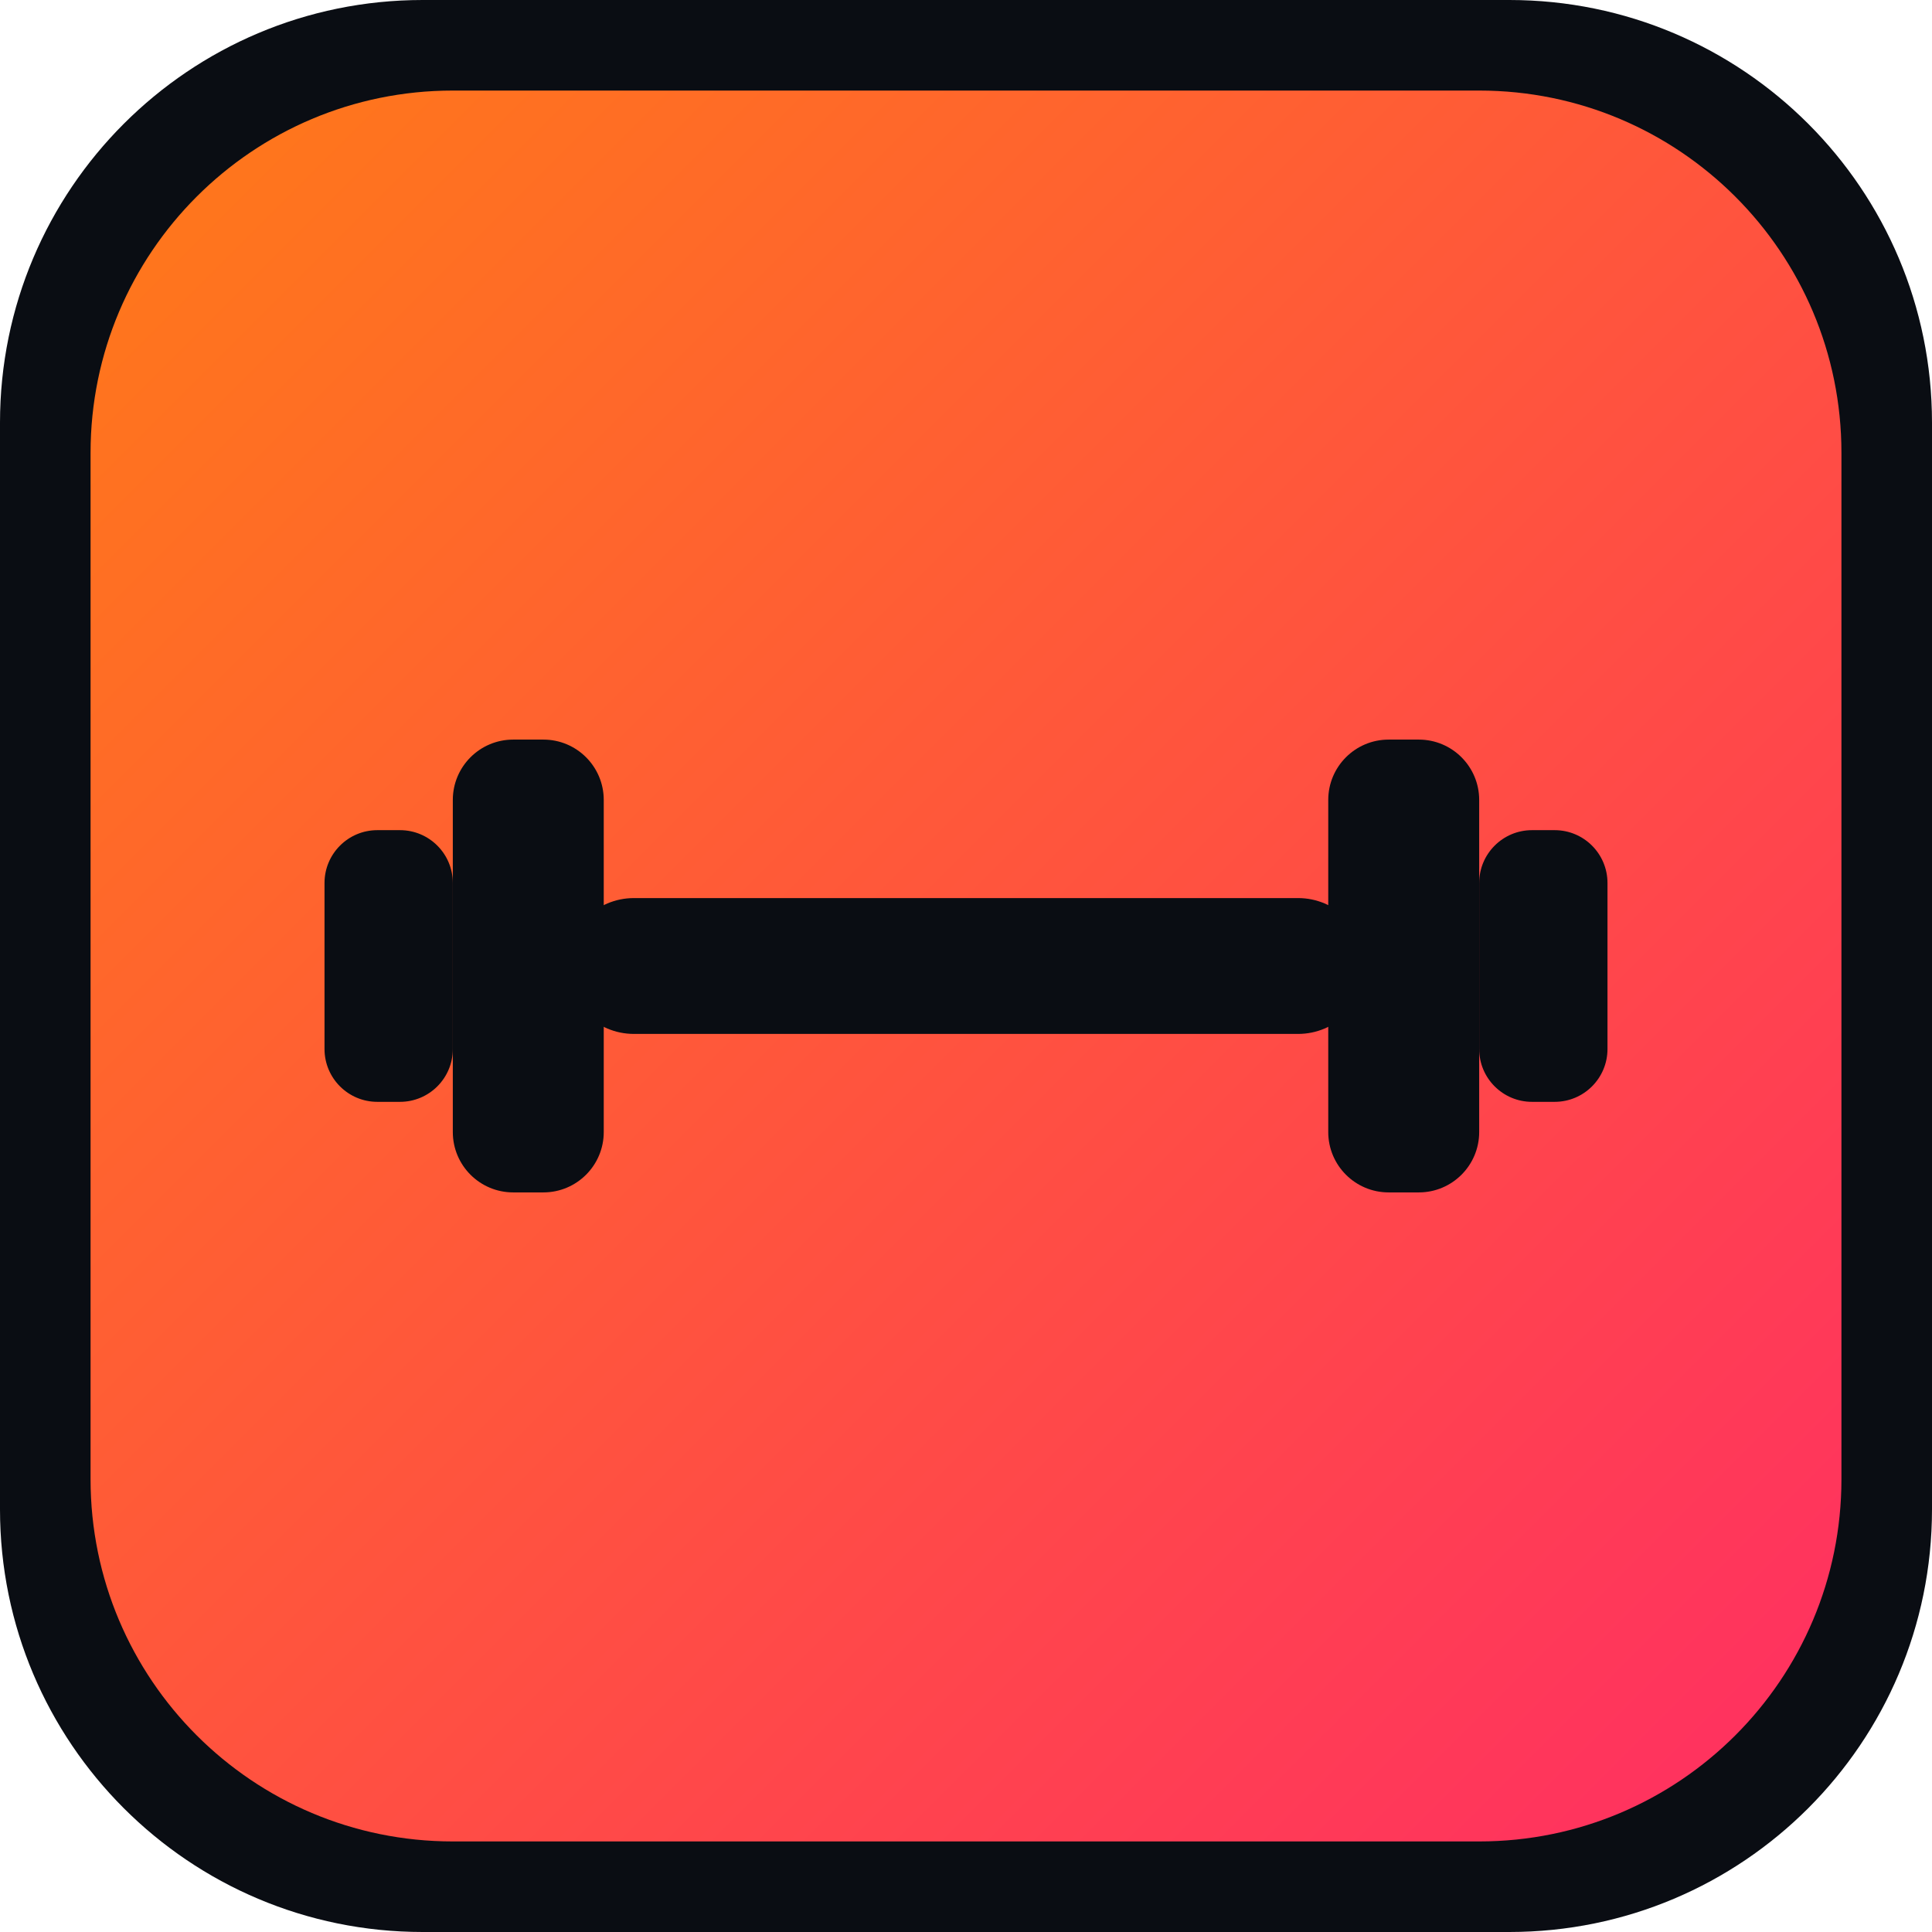
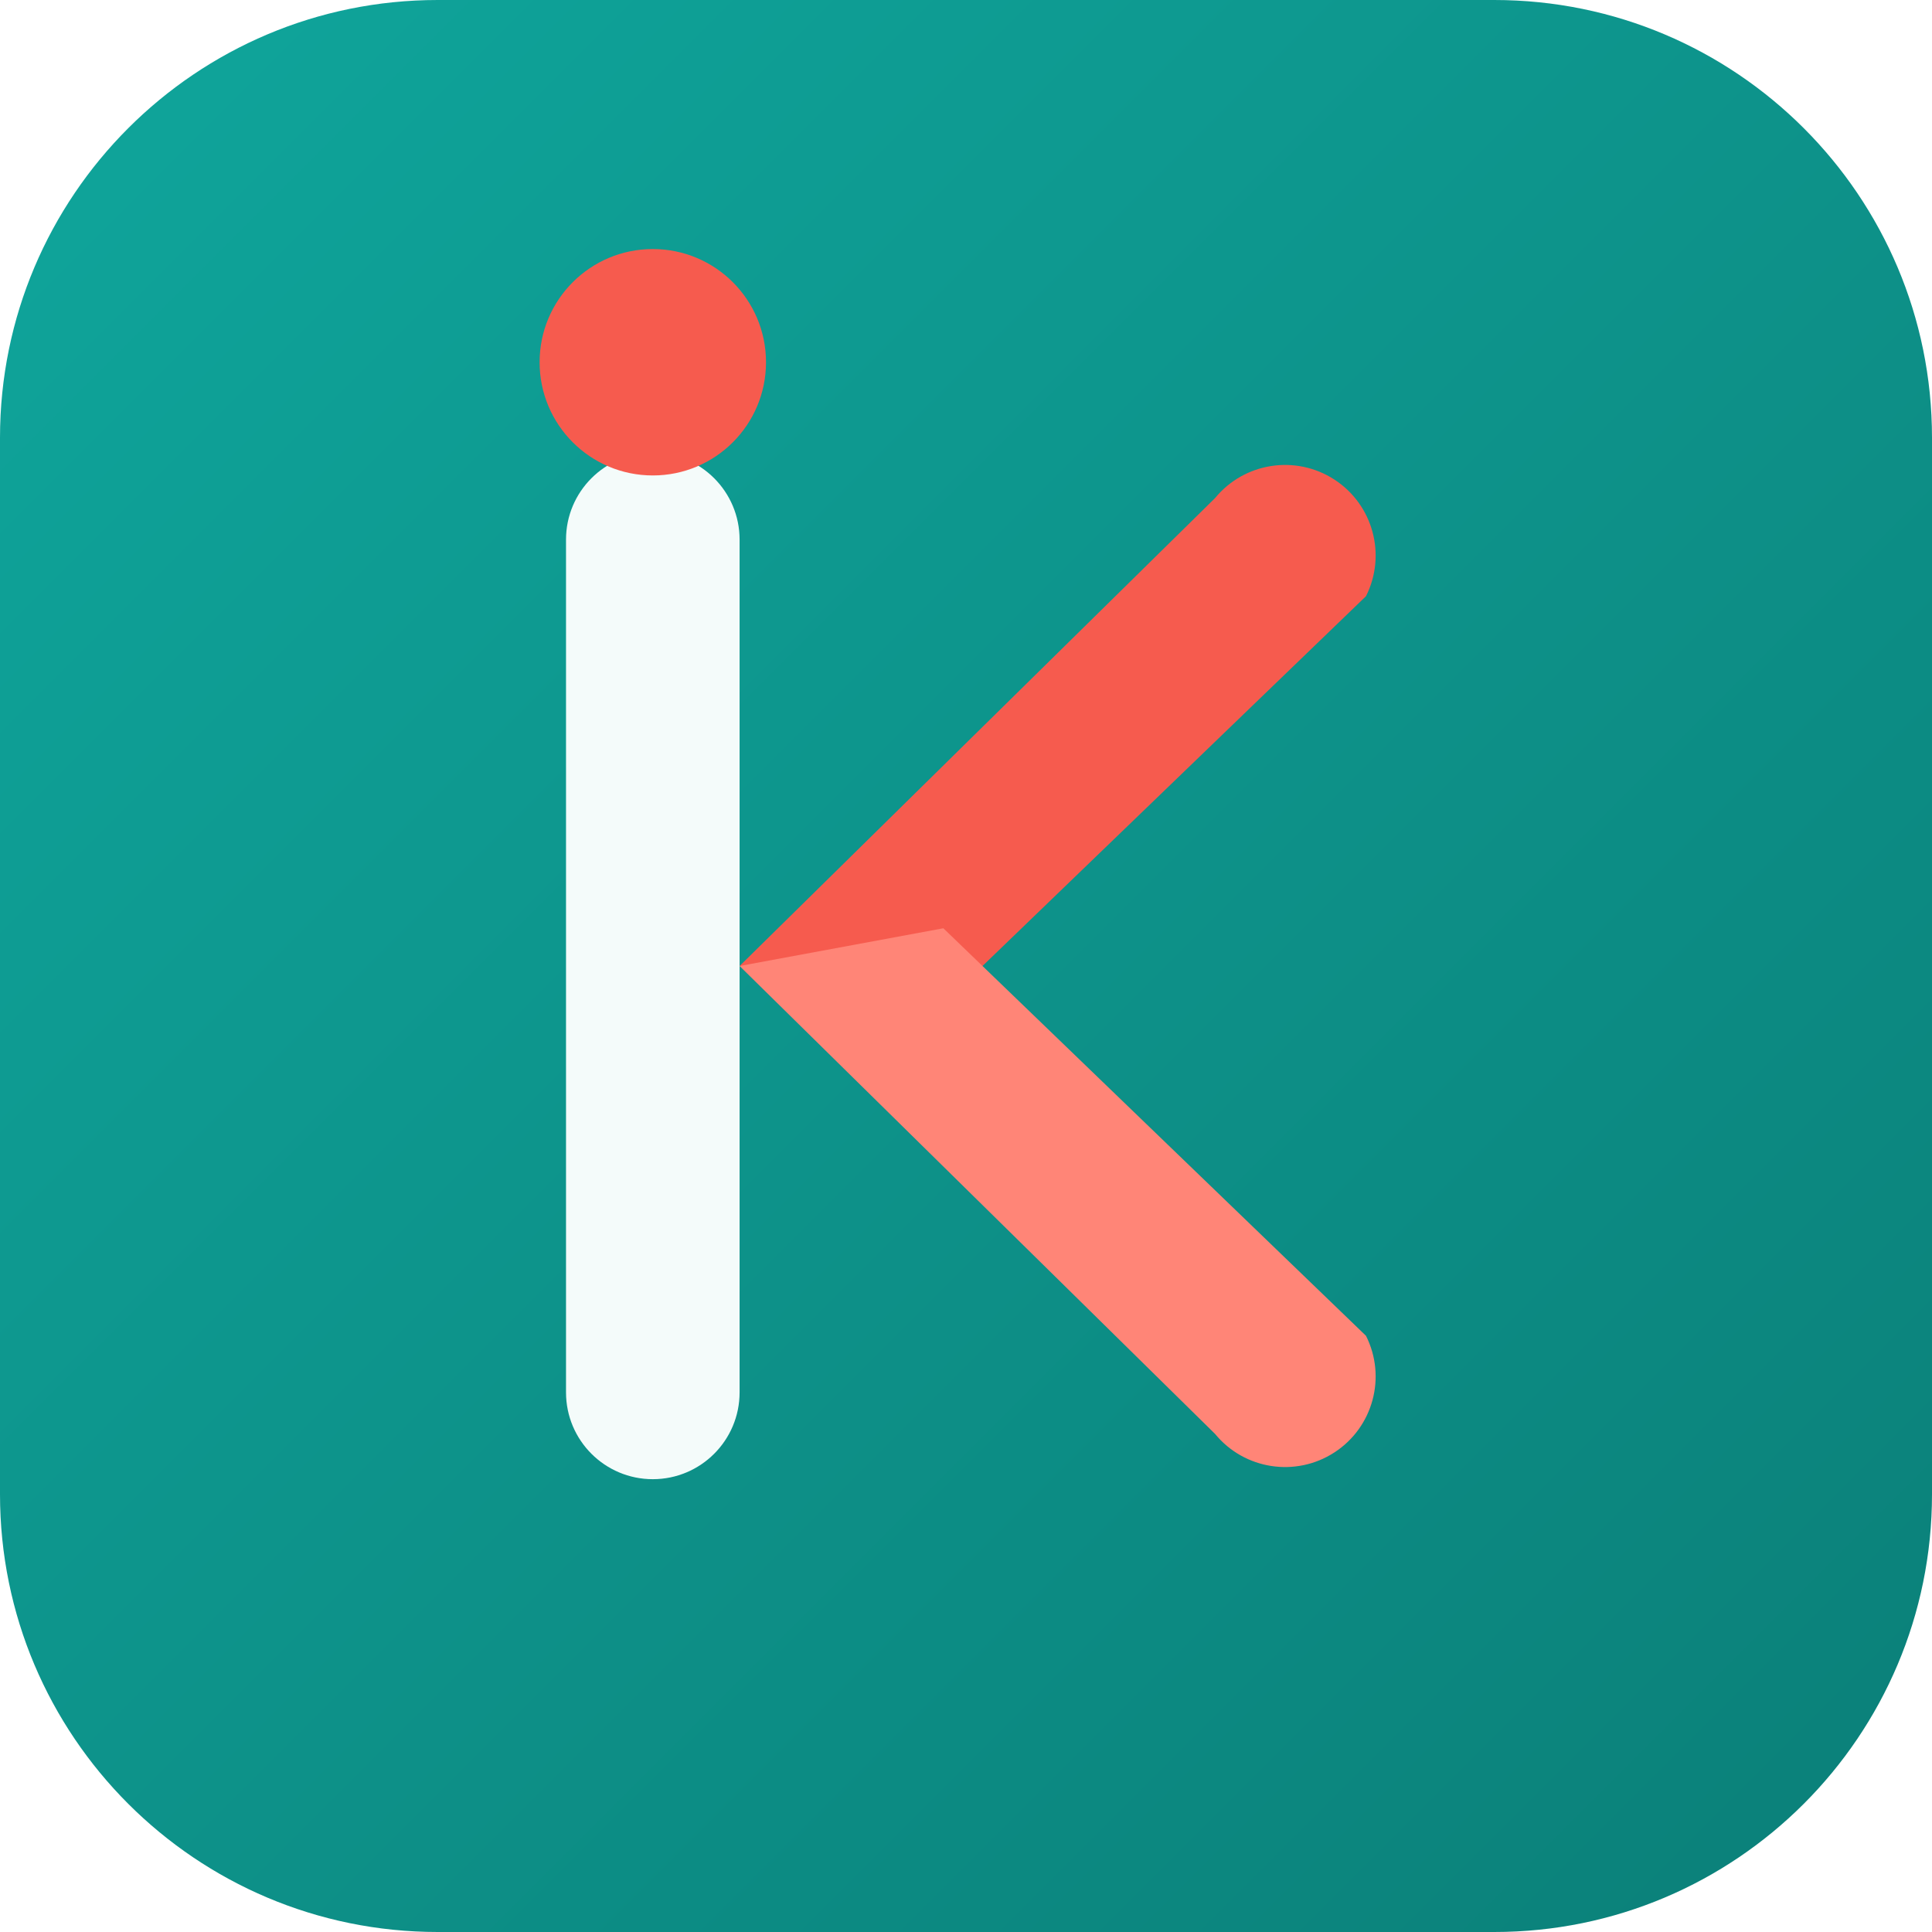
<svg xmlns="http://www.w3.org/2000/svg" viewBox="0 0 512 512" width="512" height="512">
  <defs>
-     <linearGradient id="g" x1="0" y1="0" x2="1" y2="1">
-       <stop offset="0" stop-color="#ff7a18" />
-       <stop offset="1" stop-color="#ff2e63" />
+     <linearGradient id="bg" x1="0" y1="0" x2="1" y2="1">
+       <stop offset="0" stop-color="#0FA69C" />
+       <stop offset="1" stop-color="#0B7F78" />
    </linearGradient>
  </defs>
-   <rect width="512" height="512" rx="112" fill="#0a0d13" />
-   <rect x="24" y="24" width="464" height="464" rx="96" fill="url(#g)" />
-   <g fill="#0a0d13">
-     <rect x="150" y="238" width="212" height="36" rx="18" />
-     <rect x="120" y="196" width="40" height="120" rx="16" />
-     <rect x="352" y="196" width="40" height="120" rx="16" />
-     <rect x="86" y="220" width="34" height="72" rx="14" />
-     <rect x="392" y="220" width="34" height="72" rx="14" />
-   </g>
+   <rect width="512" height="512" rx="116" fill="url(#bg)" />
+   <rect x="150" y="120" width="46" height="272" rx="23" fill="#F4FBFA" />
+   <path d="M196 256 L322 132 a24 24 0 0 1 40 26 L250 266 Z" fill="#F65B4E" />
+   <path d="M196 256 L322 380 a24 24 0 0 0 40 -26 L250 246 Z" fill="#FF8577" />
+   <circle cx="173" cy="96" r="30" fill="#F65B4E" />
</svg>
